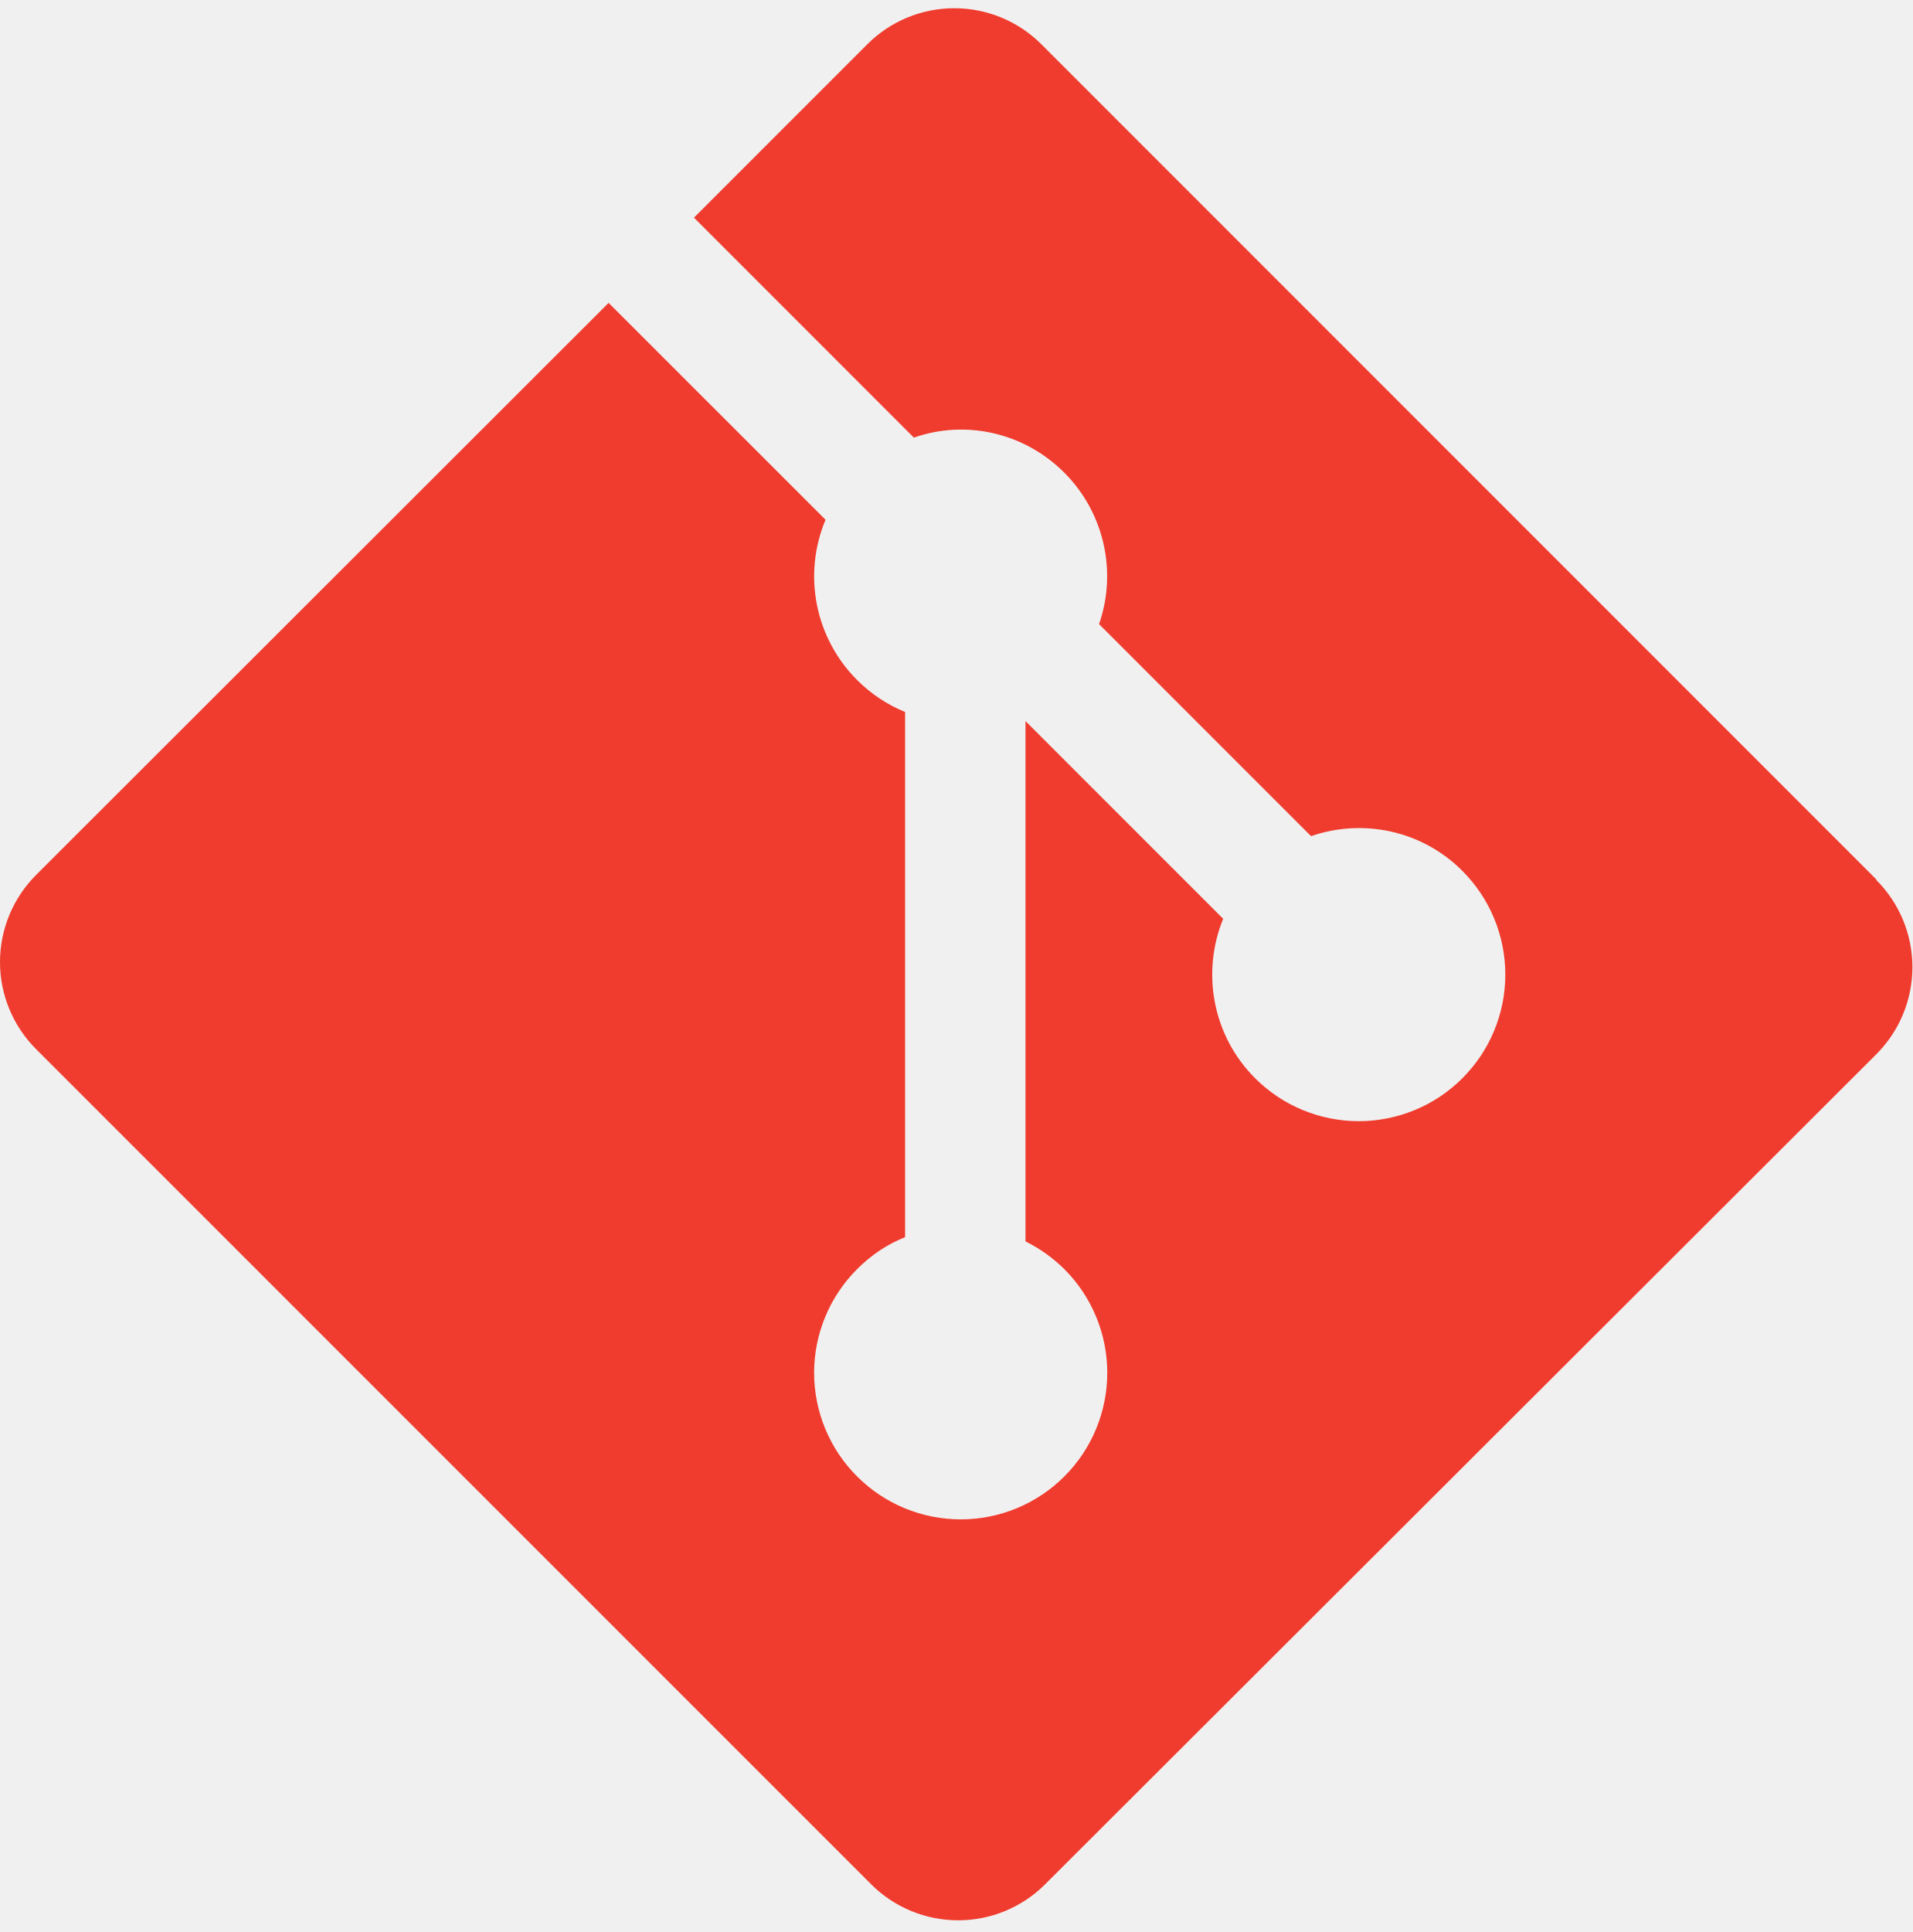
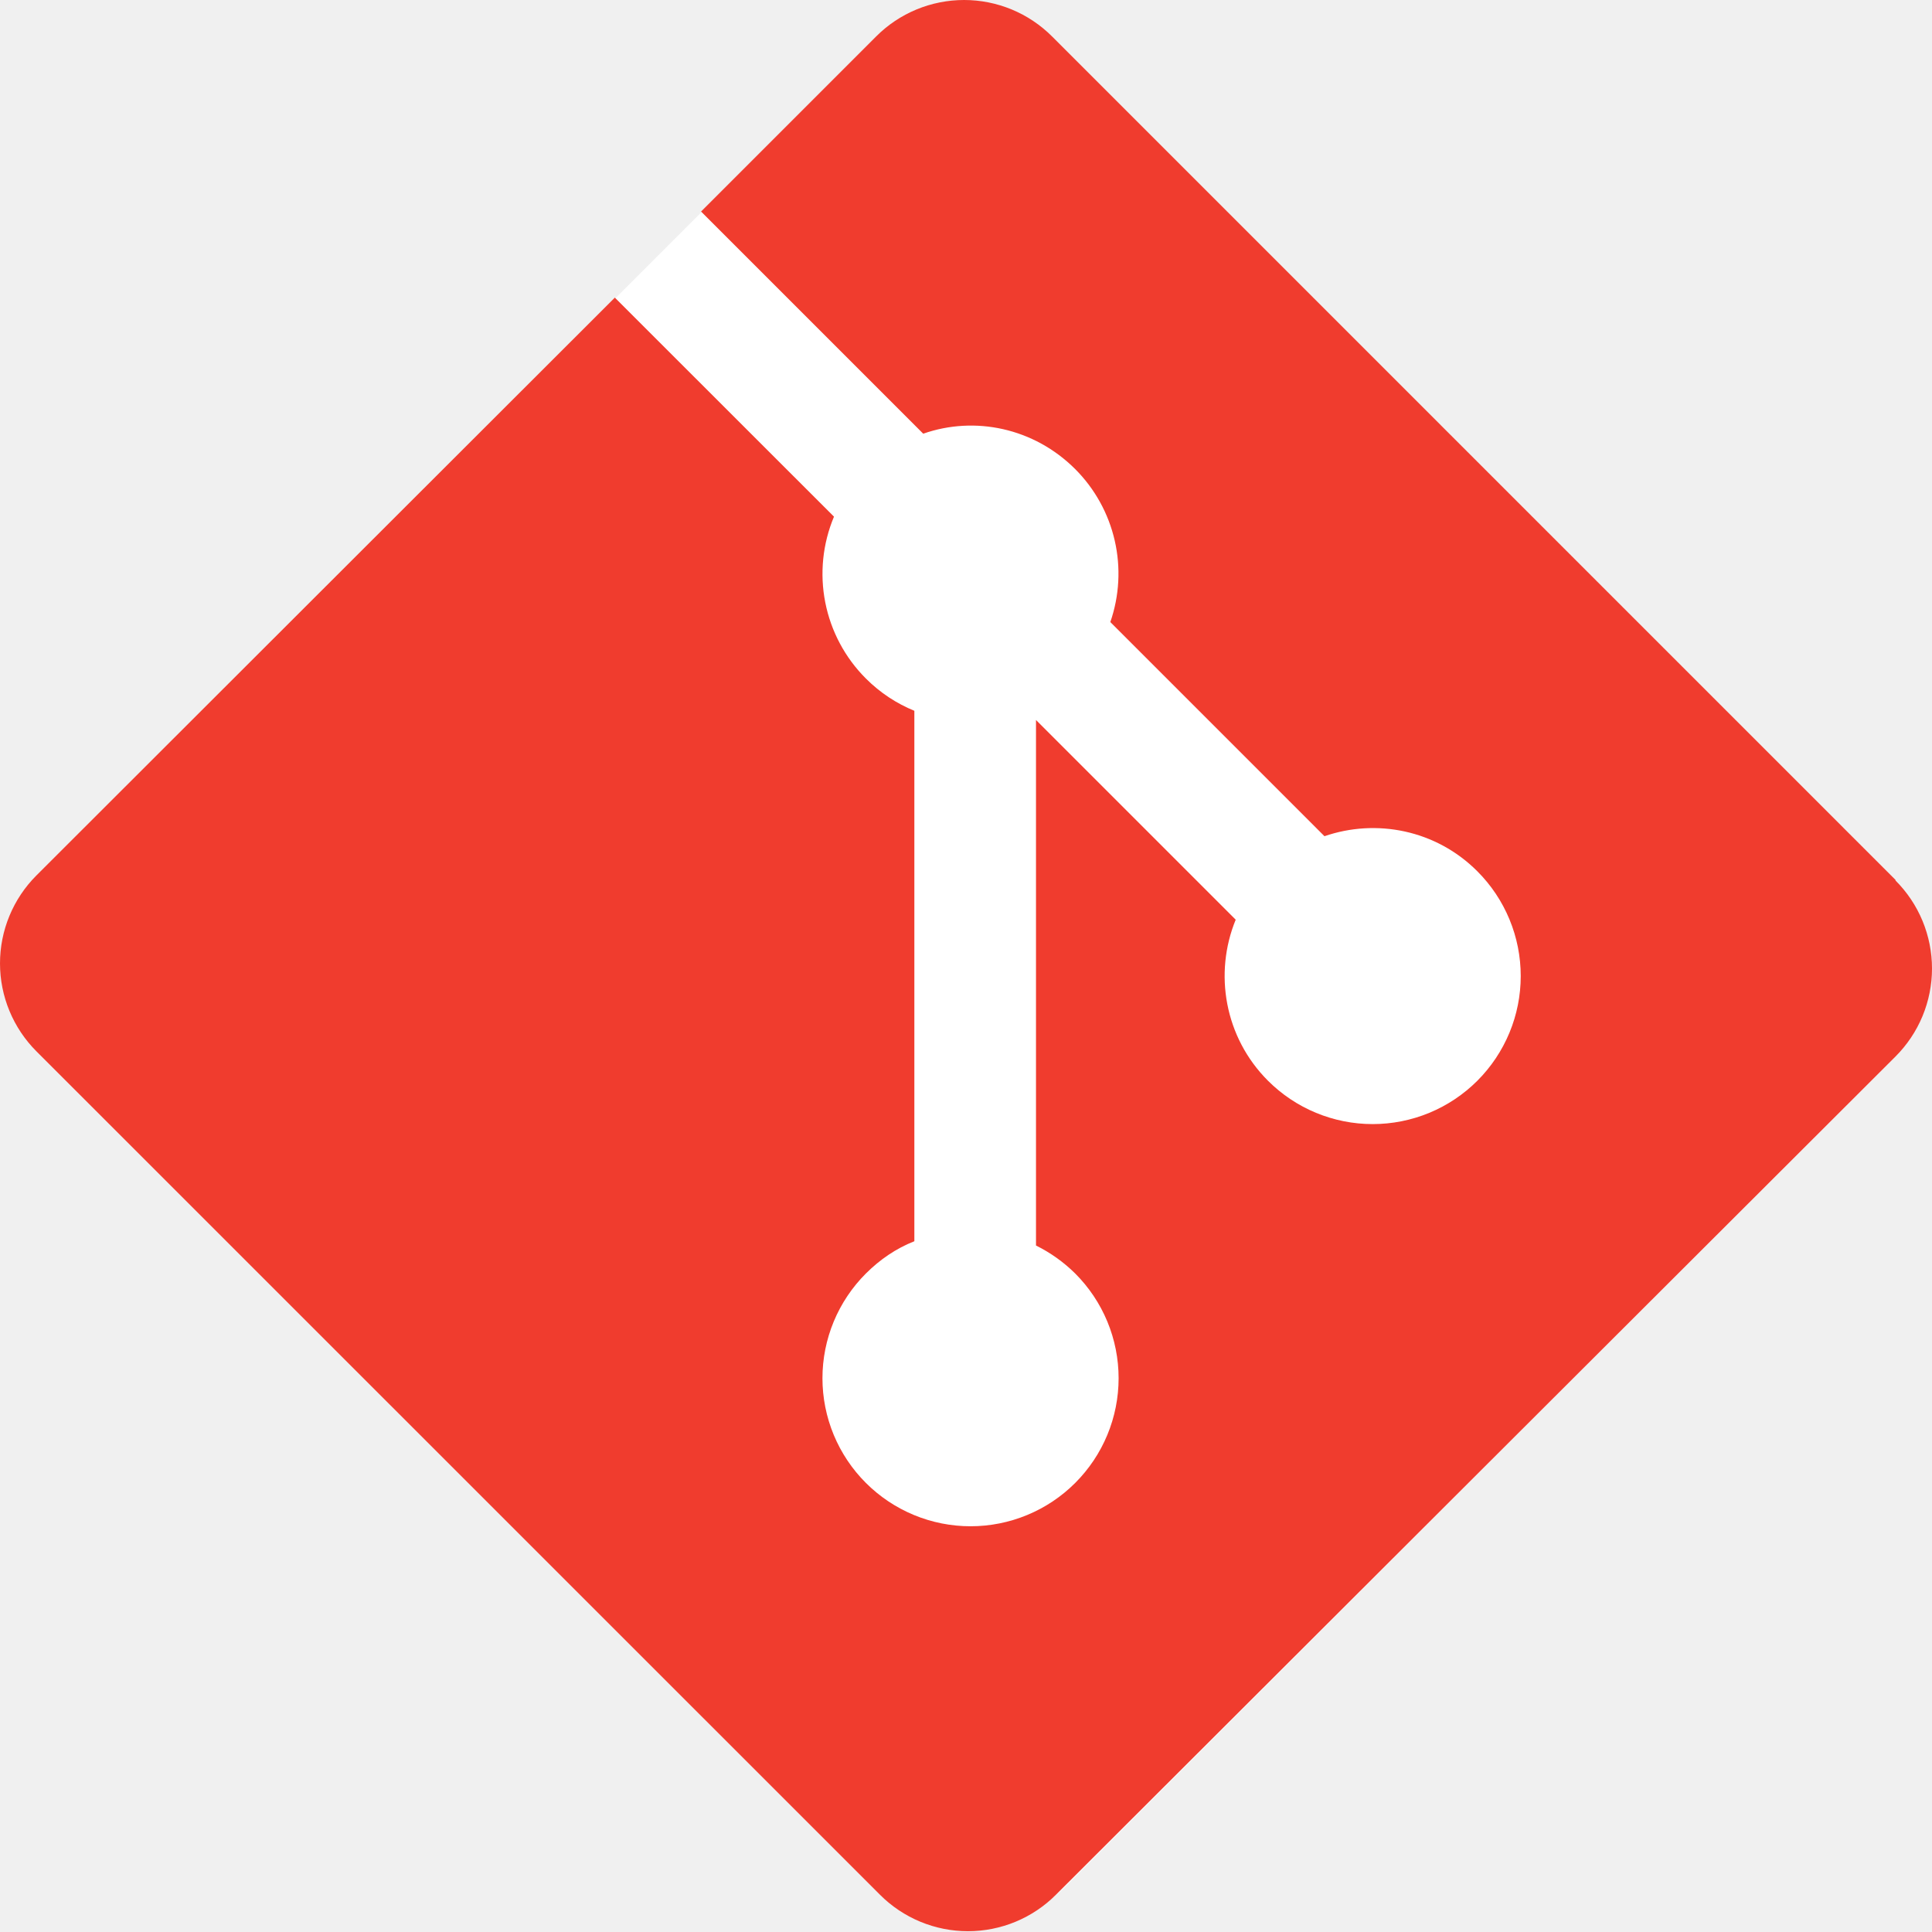
- <svg xmlns="http://www.w3.org/2000/svg" width="100" height="101" viewBox="0 0 100 101" fill="none">
-   <path d="M98.112 45.974L54.455 2.316C53.857 1.718 53.147 1.244 52.366 0.92C51.584 0.596 50.747 0.43 49.902 0.43C49.056 0.43 48.219 0.596 47.437 0.92C46.656 1.244 45.946 1.718 45.349 2.316L36.287 11.378L47.786 22.878C50.461 21.94 53.523 22.581 55.654 24.712C56.669 25.728 57.377 27.009 57.698 28.409C58.019 29.809 57.94 31.27 57.47 32.627L68.554 43.711C71.235 42.786 74.329 43.383 76.469 45.53C77.181 46.242 77.745 47.087 78.13 48.017C78.515 48.946 78.713 49.943 78.713 50.95C78.713 51.956 78.515 52.953 78.129 53.882C77.744 54.812 77.179 55.657 76.468 56.368C75.756 57.08 74.911 57.645 73.981 58.029C73.051 58.414 72.054 58.613 71.048 58.612C70.041 58.612 69.045 58.414 68.115 58.029C67.185 57.643 66.341 57.079 65.629 56.367C63.379 54.117 62.823 50.805 63.96 48.033L53.623 37.696V64.898C54.374 65.269 55.059 65.759 55.654 66.348C56.366 67.059 56.931 67.904 57.316 68.834C57.701 69.763 57.899 70.76 57.899 71.766C57.899 72.772 57.701 73.769 57.316 74.699C56.931 75.628 56.366 76.473 55.654 77.185C54.943 77.896 54.098 78.461 53.168 78.846C52.239 79.231 51.242 79.429 50.236 79.429C49.23 79.429 48.233 79.231 47.303 78.846C46.374 78.461 45.529 77.896 44.817 77.185C44.105 76.474 43.54 75.629 43.154 74.699C42.769 73.769 42.57 72.773 42.57 71.766C42.57 70.76 42.769 69.763 43.154 68.833C43.54 67.903 44.105 67.059 44.817 66.348C45.558 65.61 46.38 65.051 47.327 64.676V37.221C46.414 36.846 45.558 36.293 44.817 35.549C43.741 34.474 43.01 33.104 42.716 31.612C42.422 30.119 42.579 28.574 43.167 27.171L31.824 15.834L1.888 45.739C1.29 46.337 0.815 47.047 0.491 47.829C0.167 48.61 0 49.448 0 50.294C0 51.14 0.167 51.977 0.491 52.759C0.815 53.54 1.29 54.25 1.888 54.848L45.549 98.502C46.146 99.101 46.856 99.575 47.637 99.899C48.419 100.222 49.256 100.389 50.102 100.389C50.947 100.389 51.785 100.222 52.566 99.899C53.347 99.575 54.057 99.101 54.654 98.502L98.112 55.114C98.71 54.516 99.185 53.806 99.509 53.025C99.833 52.243 100 51.405 100 50.559C100 49.713 99.833 48.876 99.509 48.094C99.185 47.313 98.71 46.603 98.112 46.005" fill="#F03C2E" />
+ <svg xmlns="http://www.w3.org/2000/svg" width="100" height="100" viewBox="0 0 100 100" fill="none">
+   <path d="M44.971 2.318C47.704 -0.416 52.136 -0.416 54.87 2.318L97.718 45.166C100.452 47.899 100.452 52.331 97.718 55.065L55.089 97.694C52.356 100.427 47.923 100.427 45.19 97.694L2.342 54.846C-0.392 52.112 -0.392 47.68 2.342 44.947L44.971 2.318Z" fill="white" />
+   <path d="M98.112 45.544L54.455 1.887C53.857 1.288 53.147 0.814 52.366 0.49C51.584 0.167 50.747 0 49.902 0C49.056 0 48.219 0.167 47.437 0.49C46.656 0.814 45.946 1.288 45.349 1.887L36.287 10.949L47.786 22.448C50.461 21.511 53.523 22.151 55.654 24.282C56.669 25.299 57.377 26.58 57.698 27.98C58.019 29.379 57.94 30.841 57.47 32.198L68.554 43.282C71.235 42.357 74.329 42.953 76.469 45.1C77.181 45.812 77.745 46.657 78.13 47.587C78.515 48.517 78.713 49.513 78.713 50.52C78.713 51.526 78.515 52.523 78.129 53.453C77.744 54.382 77.179 55.227 76.468 55.939C75.756 56.65 74.911 57.215 73.981 57.6C73.051 57.985 72.054 58.183 71.048 58.183C70.041 58.183 69.045 57.984 68.115 57.599C67.185 57.214 66.341 56.649 65.629 55.937C63.379 53.687 62.823 50.375 63.96 47.603L53.623 37.266V64.468C54.374 64.839 55.059 65.329 55.654 65.918C56.366 66.63 56.93 67.474 57.316 68.404C57.701 69.334 57.899 70.33 57.899 71.337C57.899 72.343 57.701 73.339 57.316 74.269C56.93 75.199 56.366 76.043 55.654 76.755C54.943 77.467 54.098 78.031 53.168 78.416C52.239 78.801 51.242 78.999 50.236 78.999C49.23 78.999 48.233 78.801 47.303 78.416C46.374 78.031 45.529 77.467 44.817 76.755C44.105 76.044 43.54 75.199 43.154 74.27C42.769 73.34 42.57 72.343 42.57 71.337C42.57 70.33 42.769 69.333 43.154 68.403C43.54 67.474 44.105 66.629 44.817 65.918C45.558 65.181 46.38 64.621 47.327 64.246V36.791C46.414 36.416 45.558 35.863 44.817 35.119C43.741 34.045 43.01 32.674 42.716 31.182C42.422 29.69 42.579 28.144 43.167 26.742L31.824 15.405L1.888 45.31C1.29 45.907 0.815 46.617 0.491 47.399C0.167 48.18 0 49.018 0 49.864C0 50.71 0.167 51.548 0.491 52.329C0.815 53.111 1.29 53.821 1.888 54.419L45.549 98.073C46.146 98.671 46.856 99.145 47.637 99.469C48.419 99.793 49.256 99.959 50.102 99.959C50.947 99.959 51.785 99.793 52.566 99.469C53.347 99.145 54.057 98.671 54.654 98.073L98.112 54.684C98.71 54.086 99.185 53.376 99.509 52.595C99.833 51.813 100 50.976 100 50.13C100 49.284 99.833 48.446 99.509 47.664C99.185 46.883 98.71 46.173 98.112 45.575" fill="#F03C2E" />
</svg>
